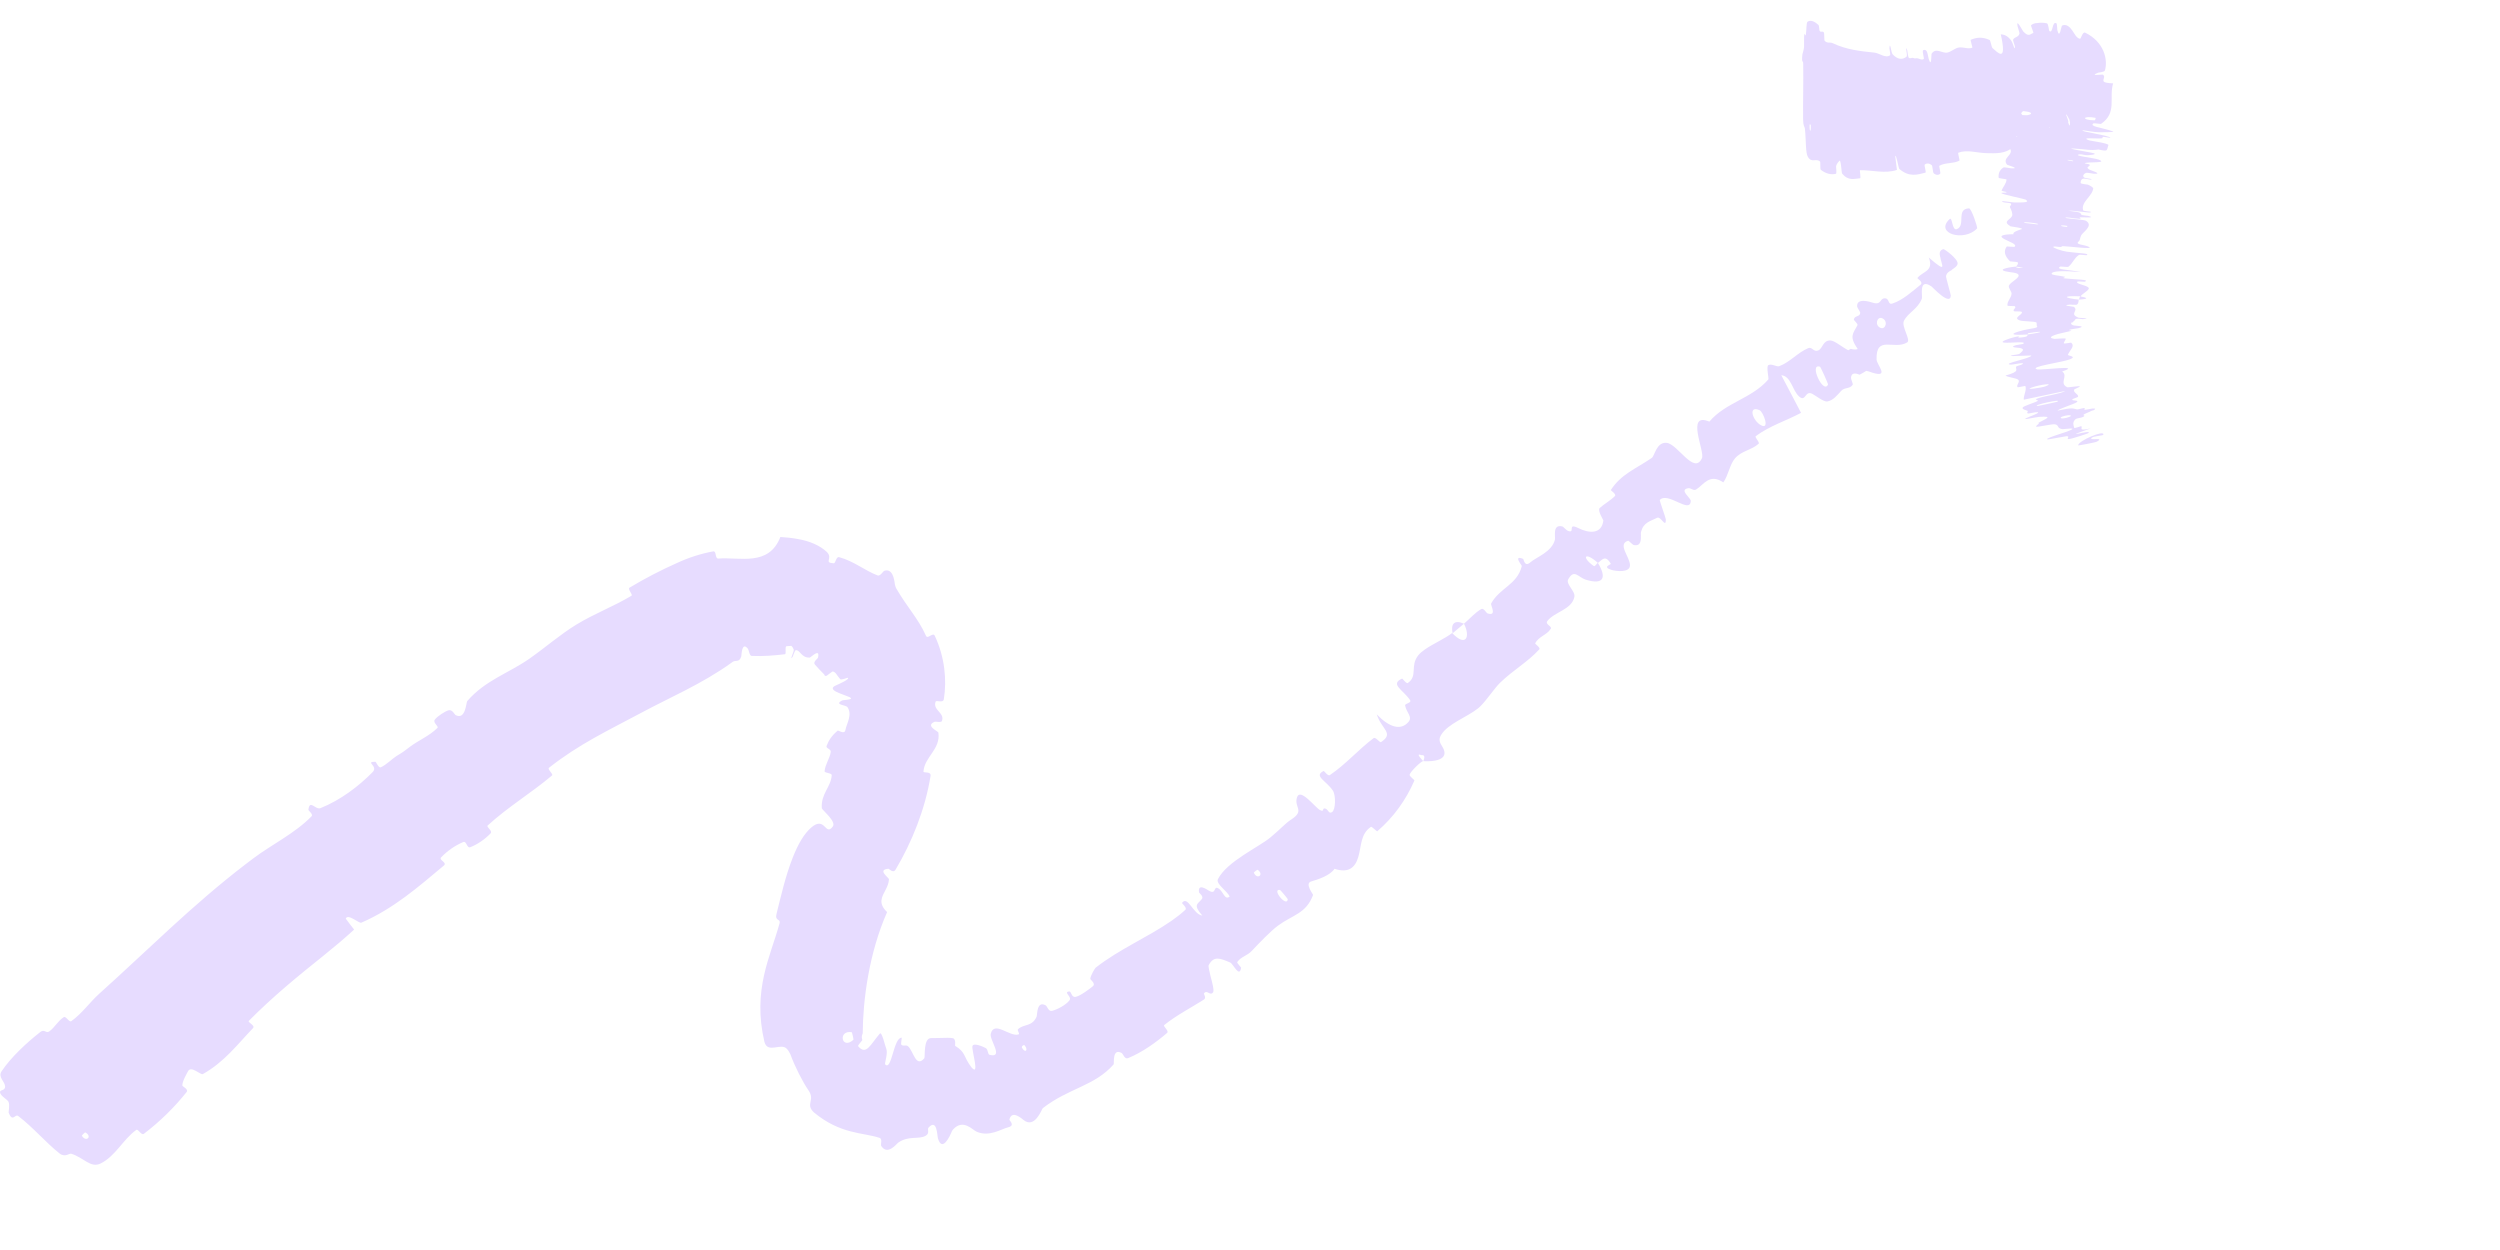
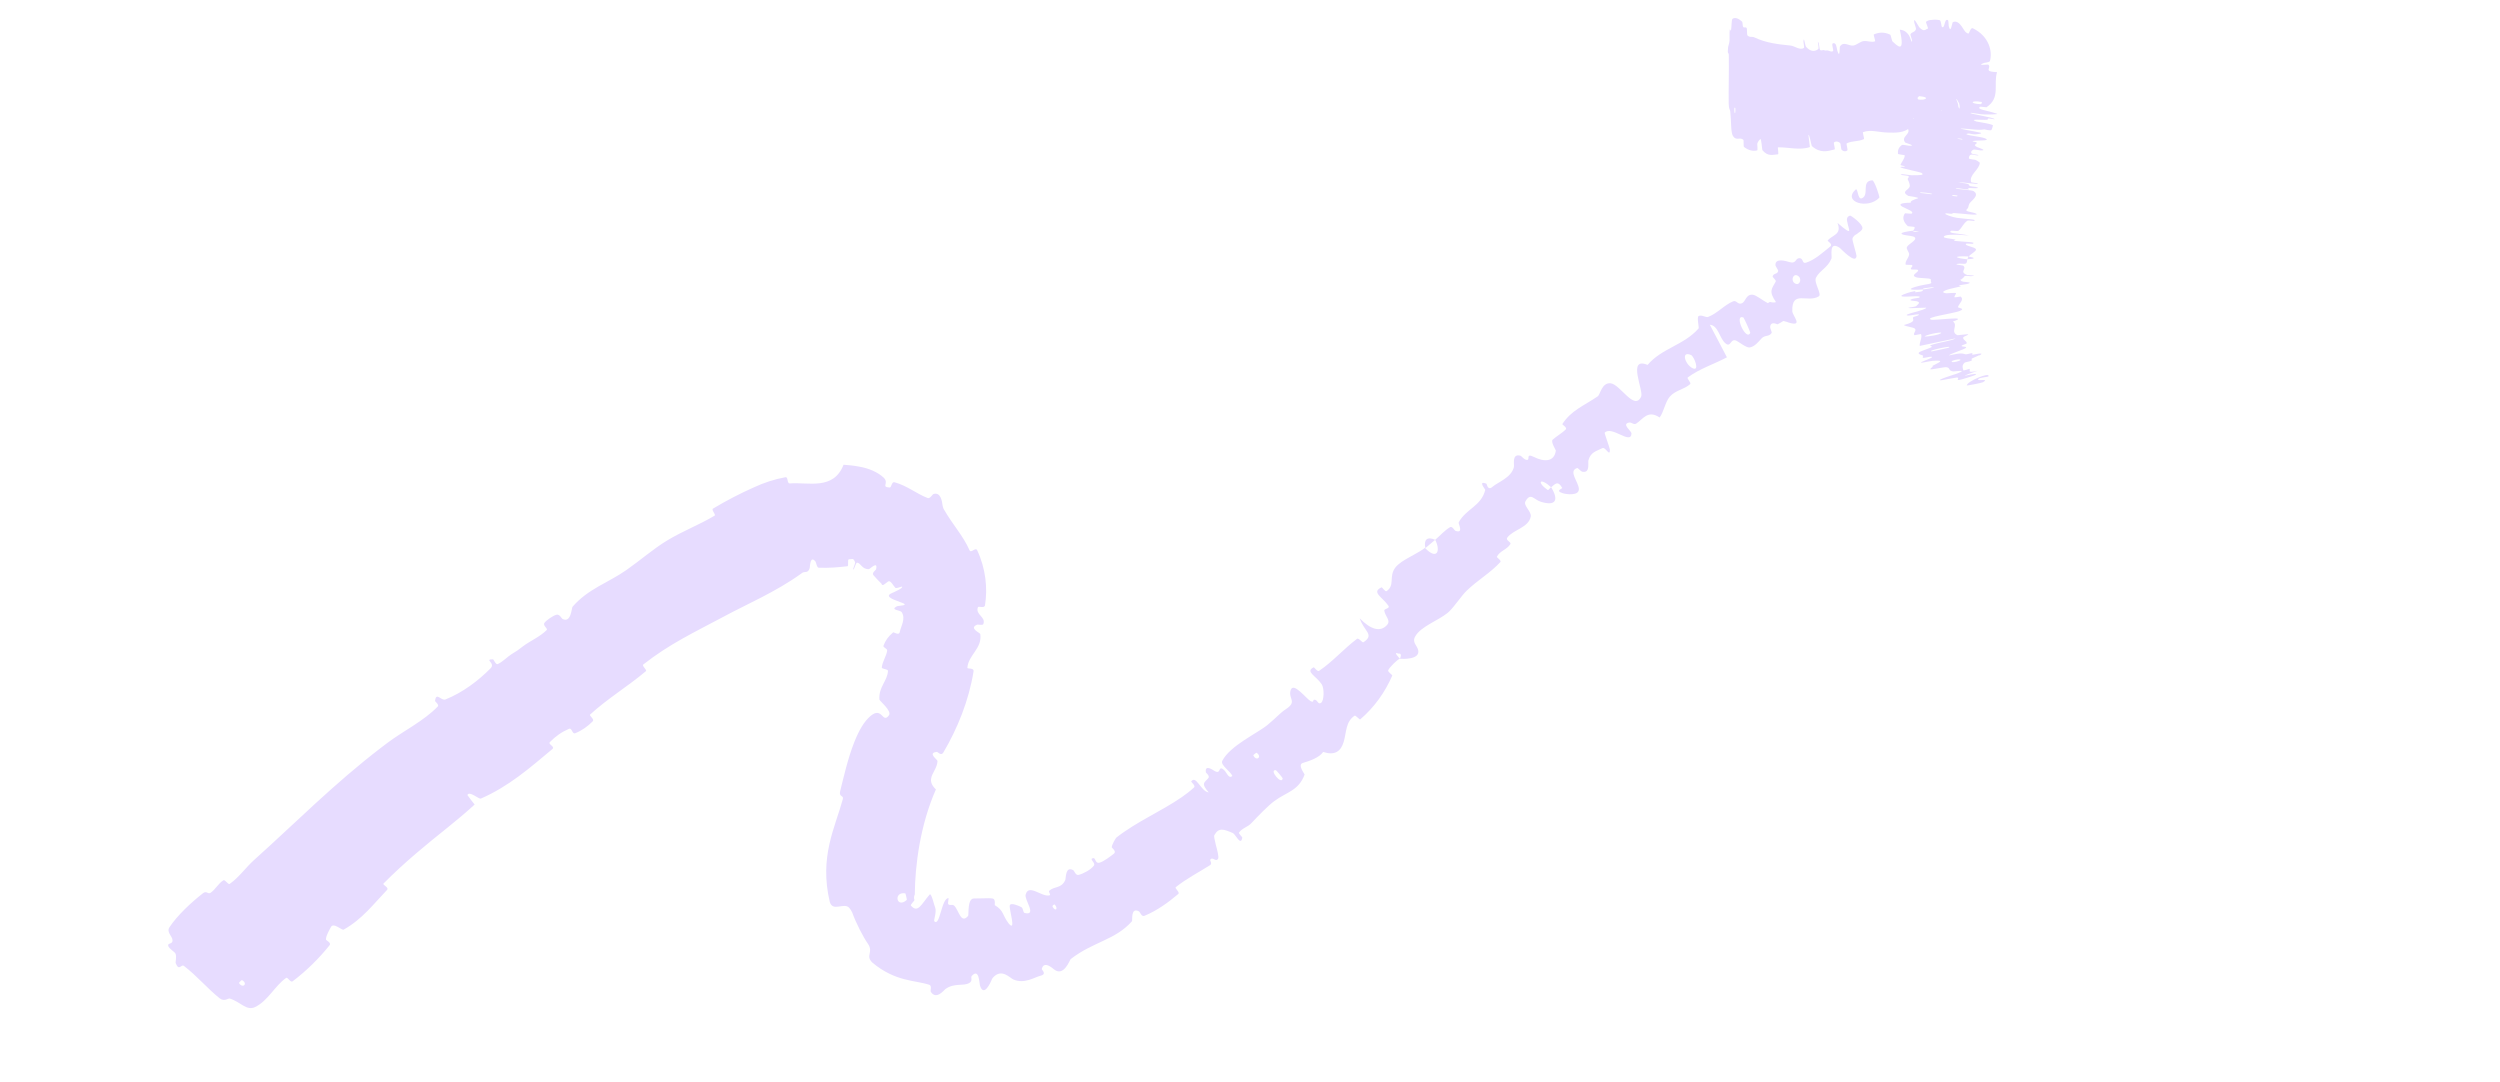
- <svg xmlns="http://www.w3.org/2000/svg" width="240" height="120" viewBox="0 -20 240 120" fill="none">
+ <svg xmlns="http://www.w3.org/2000/svg" width="171" height="74" viewBox="0 -20 240 120" fill="none">
  <g transform="translate(0, 0)">
    <path d="M0.156 82.838C1.047 81.502 2.586 80.076 3.867 79.075C4.27 78.759 4.421 79.23 4.713 79.025C5.276 78.632 5.54 78.015 6.128 77.643C6.325 77.52 6.647 78.172 6.842 78.033C7.904 77.274 8.575 76.255 9.546 75.379C14.116 71.28 18.447 66.887 23.639 62.918C23.869 62.743 24.098 62.57 24.325 62.398C26.02 61.117 28.366 59.969 29.913 58.359C30.091 58.173 29.6 57.813 29.607 57.745C29.724 56.688 30.281 57.77 30.761 57.583C32.7 56.808 34.441 55.474 35.773 54.121C36.355 53.531 34.983 53.127 36.036 53.129C36.108 53.129 36.337 53.747 36.552 53.661C37.043 53.462 37.7 52.801 38.054 52.585C38.712 52.193 38.806 52.112 39.36 51.687C40.157 51.084 41.22 50.653 41.992 49.882C42.151 49.72 41.524 49.391 41.742 49.087C41.96 48.782 42.729 48.264 43.087 48.183C43.435 48.109 43.63 48.594 43.745 48.652C44.705 49.149 44.748 47.426 44.853 47.307C46.571 45.313 48.818 44.633 50.803 43.248C52.312 42.194 53.816 40.882 55.328 39.963C57.141 38.864 58.865 38.243 60.613 37.197C60.8 37.086 60.209 36.551 60.438 36.414C61.948 35.509 63.47 34.724 64.967 34.059C66.081 33.539 67.264 33.152 68.475 32.932C68.796 32.876 68.622 33.636 68.95 33.621C71.026 33.459 73.795 34.413 74.918 31.55C75.452 31.584 76.033 31.64 76.606 31.75C77.742 31.938 78.737 32.389 79.369 32.981C80.015 33.615 79.03 34.007 80.022 34.077C80.245 34.099 80.238 33.406 80.563 33.49C81.944 33.856 83.053 34.793 84.257 35.244C84.504 35.336 84.778 34.835 84.897 34.795C85.674 34.554 85.843 35.56 85.907 36.095C85.953 36.264 85.984 36.393 86.016 36.448C87.107 38.338 88.132 39.339 88.89 41.028C89.053 41.418 89.554 40.651 89.739 41.033C90.688 43.057 90.91 45.255 90.608 47.125C90.537 47.541 89.884 47.171 89.817 47.365C89.518 48.192 90.733 48.417 90.421 49.222C90.356 49.39 89.808 49.255 89.746 49.282C88.76 49.676 90.068 50.193 90.084 50.327C90.316 51.935 88.749 52.653 88.652 54.069C88.64 54.242 89.41 54.012 89.333 54.492C88.816 57.699 87.545 60.836 85.98 63.477C85.74 63.884 85.358 63.392 85.287 63.398C84.169 63.499 85.343 64.253 85.34 64.412C85.32 64.8 85.17 65.129 85.021 65.412C84.669 66.098 84.26 66.703 85.162 67.56C83.416 71.511 82.844 75.993 82.82 79.203C82.759 79.369 82.676 79.53 82.783 79.838C82.799 79.873 82.329 80.356 82.377 80.431C83.157 81.361 83.548 80.286 84.46 79.229C84.656 78.953 85.007 80.566 85.085 80.685C85.257 81.124 84.905 82.087 84.972 82.176C85.61 82.878 85.771 79.586 86.564 79.619C86.59 79.626 86.459 80.229 86.528 80.291C86.745 80.488 86.973 80.251 87.194 80.462C87.697 80.946 87.933 82.548 88.734 81.59C88.834 81.465 88.61 79.604 89.421 79.657C89.64 79.673 90.366 79.629 90.971 79.63C91.179 79.635 91.369 79.639 91.475 79.668C91.802 79.75 91.667 80.374 91.689 80.397C92.747 81.043 92.46 81.417 93.253 82.456C94.109 83.457 93.248 80.777 93.355 80.424C93.46 80.076 94.361 80.473 94.628 80.613C94.886 80.761 94.794 81.204 95.002 81.265C96.416 81.618 94.953 79.787 95.114 79.24C95.431 77.956 96.912 79.538 97.757 79.312C97.977 79.254 97.591 78.926 97.74 78.793C98.33 78.269 99.069 78.585 99.513 77.605C99.59 77.444 99.504 76.014 100.396 76.522C100.524 76.595 100.654 77.131 100.998 77.041C101.512 76.909 102.334 76.479 102.677 76.023C102.931 75.686 102.061 75.257 102.627 75.18C102.877 75.146 102.83 75.794 103.278 75.696C103.726 75.599 104.591 74.942 104.909 74.684C105.23 74.425 104.663 74.038 104.664 73.983C104.679 73.662 105.12 72.945 105.178 72.902C107.47 71.109 110.108 70.021 112.444 68.412C112.923 68.081 113.37 67.733 113.796 67.34C113.996 67.158 113.445 66.716 113.471 66.683C114.03 65.909 114.542 67.794 115.42 67.894C114.514 66.841 114.955 66.825 115.38 66.305C115.581 66.056 115.118 65.735 115.107 65.674C114.967 64.752 115.856 65.391 116.057 65.507C116.791 65.937 116.467 64.997 116.958 65.282C117.449 65.561 117.566 66.468 118.042 66.071C117.862 65.578 116.696 64.855 116.919 64.402C117.779 62.698 120.87 61.312 121.962 60.392C123.055 59.487 123.305 59.099 124.01 58.638C125.274 57.798 124.21 57.514 124.51 56.553C124.812 55.582 126.248 57.513 126.712 57.761C127.177 58.007 126.889 57.546 127.206 57.614C127.524 57.68 127.538 58.178 127.878 57.961C128.226 57.737 128.257 56.34 127.947 55.886C127.29 54.925 126.09 54.502 127.065 54.015C127.122 53.988 127.468 54.538 127.662 54.411C129.184 53.387 130.394 51.97 131.861 50.865C132.064 50.713 132.456 51.325 132.58 51.241C133.873 50.379 132.634 50.042 132.168 48.579C133.372 49.831 134.47 50.159 135.205 49.315C135.649 48.808 135.002 48.404 134.891 47.723C134.858 47.517 135.565 47.498 135.358 47.198C134.686 46.212 133.406 45.69 134.596 45.145C134.65 45.123 135.006 45.673 135.156 45.566C136.131 44.88 135.34 43.948 136.147 42.919C136.302 42.722 136.532 42.527 136.804 42.337C137.595 41.794 138.748 41.285 139.404 40.77C140.745 42.173 141.179 41.126 140.542 39.875C141.09 39.414 141.588 38.818 142.21 38.465C142.423 38.343 142.707 38.852 142.771 38.874C143.767 39.229 143.074 38.084 143.147 37.94C143.987 36.412 145.649 36.149 146.094 34.338C146.11 34.274 145.22 33.257 146.217 33.65C146.285 33.679 146.347 34.485 146.911 33.986C147.474 33.489 148.984 32.992 149.271 31.81C149.342 31.524 149.009 30.303 149.977 30.538C150.107 30.57 150.331 30.894 150.553 30.974C151.267 31.226 150.414 30.15 151.504 30.691C152.591 31.234 153.761 31.279 153.923 29.966C153.93 29.926 153.328 28.995 153.572 28.769C153.76 28.594 154.016 28.416 154.276 28.23C154.554 28.03 154.832 27.829 155.028 27.626C155.21 27.437 154.616 27.084 154.639 27.043C155.639 25.507 156.983 25.044 158.569 23.962C158.856 23.768 159.011 22.411 160.006 22.514C161.081 22.642 162.632 25.628 163.388 23.988C163.689 23.338 161.789 19.507 164.098 20.476C165.694 18.606 168.124 18.298 169.759 16.429C169.831 16.347 169.534 15.168 169.767 15.051C170.107 14.884 170.564 15.251 170.814 15.151C171.875 14.743 172.574 13.847 173.59 13.422C173.968 13.264 174.095 13.829 174.547 13.644C175.003 13.457 174.98 12.646 175.74 12.687C176.148 12.714 176.837 13.324 177.434 13.624C177.485 13.604 177.622 13.518 177.668 13.489C177.923 13.557 178.157 13.579 178.34 13.509C177.492 12.276 177.888 12.034 178.312 11.231C178.392 11.077 177.948 10.757 177.97 10.663C178.052 10.269 178.532 10.449 178.584 10.044C178.597 9.946 178.292 9.537 178.285 9.434C178.211 8.549 179.532 8.98 179.764 9.052C180.643 9.33 180.428 8.653 180.926 8.64C181.429 8.622 181.189 9.291 181.672 9.138C182.673 8.82 183.595 7.955 184.373 7.335C184.682 7.085 184.036 6.736 184.07 6.688C184.588 6.03 185.682 6.056 185.162 4.722C187.041 6.352 186.363 5.426 186.26 4.643L186.251 4.652C186.173 4.322 186.178 4.03 186.56 3.915C186.657 3.89 188.008 4.87 187.928 5.328C187.888 5.552 187.669 5.694 187.44 5.849C187.418 5.869 187.353 5.932 187.328 5.95C187.113 6.057 186.888 6.191 186.821 6.499C186.791 6.64 187.286 8.255 187.276 8.387C187.208 9.405 185.532 7.573 185.416 7.492C184.143 6.641 184.594 8.447 184.498 8.677C184.073 9.718 183.196 9.982 182.779 10.798C182.505 11.329 183.468 12.639 183.091 12.871C181.833 13.641 180.085 12.12 180.151 14.511C180.161 15.021 181.44 16.293 179.757 15.78C179.714 15.766 179.449 15.657 179.161 15.601C179.032 15.681 178.655 15.918 178.513 15.973C178.148 15.813 177.722 15.745 177.694 16.279C177.687 16.394 177.906 16.863 177.863 16.931C177.563 17.381 177.103 17.14 176.748 17.53C176.387 17.922 175.99 18.446 175.421 18.54C175.072 18.6 174.25 17.942 173.991 17.813C173.264 17.428 173.367 18.644 172.715 18.064C172.056 17.484 171.95 16.101 171.003 16.021C171.641 17.206 172.267 18.438 172.9 19.634C171.48 20.391 169.888 20.879 168.564 21.86C168.403 21.982 168.983 22.46 168.822 22.606C168.14 23.218 167.192 23.268 166.555 24.007C166.057 24.586 165.905 25.678 165.437 26.308C164.103 25.406 163.547 26.549 162.826 26.993C162.575 27.148 162.319 26.827 162.072 26.865C161.142 27.027 162.332 27.791 162.314 28.094C162.248 29.384 160.113 27.163 159.34 27.996C159.297 28.04 159.916 29.719 159.918 29.86C159.933 30.775 159.444 29.524 159.081 29.709C158.418 30.05 157.781 30.132 157.534 31.074C157.517 31.138 157.522 31.249 157.527 31.378C157.535 31.818 157.551 32.467 156.844 32.323C156.724 32.298 156.36 31.894 156.3 31.91C155.248 32.232 156.452 33.439 156.479 34.238C156.505 35.037 155.066 34.825 154.704 34.711C153.759 34.421 154.679 34.2 154.635 34.122C154.104 33.2 153.797 33.766 153.402 34.044C152.162 32.923 151.77 33.465 152.999 34.337C153.134 34.431 153.281 34.059 153.402 34.044C154.282 35.489 153.916 36.161 152.26 35.657C151.484 35.421 151.139 34.579 150.553 35.607C150.285 36.073 151.243 36.741 151.142 37.288C150.91 38.537 149.187 38.743 148.542 39.625C148.307 39.945 149.022 40.121 148.877 40.356C148.493 40.979 147.715 41.086 147.377 41.761C147.347 41.822 147.924 42.179 147.771 42.342C146.627 43.582 145.285 44.31 144.022 45.53C143.477 46.056 142.755 47.166 142.123 47.796C142.055 47.864 141.988 47.925 141.923 47.979C140.868 48.839 138.985 49.469 138.343 50.56C137.924 51.266 138.54 51.565 138.656 52.119C138.888 53.184 136.927 53.094 136.633 53.069C136.624 53.068 136.962 52.423 136.459 52.496C135.776 52.213 136.636 53.062 136.633 53.069C136.445 53.05 135.412 54.06 135.324 54.364C135.277 54.529 135.814 54.86 135.78 54.938C134.972 56.79 133.798 58.449 132.208 59.809C132.175 59.828 131.687 59.325 131.615 59.375C130.593 60.06 130.712 61.197 130.394 62.28C130.076 63.361 129.384 63.827 128.115 63.403C127.694 64.046 126.548 64.425 125.877 64.619C125.214 64.806 126.078 65.858 126.056 65.916C125.387 67.716 124.104 67.817 122.681 68.866C122.007 69.362 120.837 70.571 120.206 71.25C119.722 71.782 119.164 71.808 118.773 72.36C118.718 72.435 119.155 72.864 119.147 72.899C118.99 73.925 118.386 72.526 118.106 72.405C117.081 71.969 116.526 71.745 116.033 72.659C115.984 72.749 116.088 73.178 116.2 73.671C116.374 74.323 116.58 75.083 116.455 75.262C116.169 75.664 115.863 74.942 115.574 75.382C115.549 75.419 115.834 75.794 115.577 75.957C114.384 76.719 112.964 77.444 111.772 78.399C111.608 78.528 112.272 78.965 112.041 79.162C110.962 80.084 109.671 81.016 108.294 81.581C107.952 81.719 107.827 81.163 107.673 81.083C106.742 80.595 106.986 82.098 106.906 82.186C105.046 84.281 102.63 84.436 100.114 86.379C100.001 86.481 99.343 88.417 98.239 87.503C98.159 87.446 97.125 86.481 96.901 87.492C96.882 87.556 97.501 88.043 96.79 88.219C96.102 88.386 95.002 89.168 93.773 88.651C93.367 88.49 92.466 87.357 91.492 88.433C91.483 88.443 91.449 88.494 91.393 88.572C91.2 89.066 90.456 90.658 90.044 89.293C89.964 89.033 89.97 87.347 89.141 88.246C88.978 88.419 89.3 88.785 88.86 89.035C88.173 89.419 87.222 88.987 86.213 89.704C86.049 89.833 85.204 90.945 84.598 90.013C84.507 89.867 84.756 89.326 84.418 89.228C82.843 88.71 80.677 88.903 78.131 86.787C77.279 85.983 78.289 85.644 77.616 84.675C77.088 83.919 76.296 82.38 75.883 81.226C75.787 81.02 75.675 80.833 75.544 80.693C74.979 80.062 73.718 81.187 73.387 80.031C72.207 75.012 73.976 71.804 74.834 68.648C74.974 68.184 74.368 68.444 74.543 67.746C74.923 66.235 75.392 64.12 76.104 62.327C76.631 60.998 77.191 60.039 77.885 59.437C79.234 58.282 79.216 60.346 79.954 59.339C80.305 58.86 78.904 57.734 78.894 57.595C78.793 56.193 79.765 55.576 79.846 54.425C79.862 54.19 79.142 54.227 79.161 54.031C79.219 53.367 79.678 52.779 79.753 52.173C79.784 51.903 79.263 51.843 79.351 51.613C79.556 51.062 79.858 50.611 80.421 50.139C80.473 50.093 81.067 50.53 81.151 50.109C81.283 49.439 81.844 48.621 81.359 47.888C81.212 47.669 80.022 47.669 80.839 47.246C81.007 47.163 82.449 47.198 81.185 46.779C80.975 46.66 79.253 46.221 80.255 45.796C80.521 45.676 81.618 45.201 81.387 45.064C81.352 45.051 80.759 45.307 80.663 45.201C80.338 44.838 80.246 44.526 79.951 44.46C79.877 44.451 79.379 44.894 79.301 44.891C79.186 44.895 79.167 44.859 79.128 44.749C78.785 44.416 78.479 44.081 78.225 43.788C78.019 43.548 78.506 43.218 78.522 43.157C78.766 42.141 77.857 43.119 77.729 43.128C76.925 43.158 76.843 42.422 76.407 42.413C76.297 42.414 76.127 43.022 76.088 43.066C75.743 43.517 76.259 42.51 76.198 42.355C76.071 42.025 75.917 41.969 75.928 42.005C75.789 42.007 75.649 42.018 75.514 42.035C75.309 42.061 75.522 42.791 75.348 42.807C74.326 42.926 73.293 43.017 72.161 42.969C71.946 42.96 71.886 42.391 71.804 42.284C71.203 41.542 71.196 42.861 71.165 43.003C70.964 43.671 70.602 43.3 70.277 43.58C70.266 43.589 70.254 43.599 70.243 43.609C67.406 45.659 64.148 47.03 61.637 48.389C58.347 50.147 55.606 51.42 52.702 53.707C52.519 53.851 53.148 54.313 52.996 54.444C51.005 56.127 48.77 57.459 46.816 59.247C46.655 59.393 47.335 59.758 47.09 60.011C46.574 60.548 45.869 61.051 45.152 61.329C44.805 61.464 44.807 60.692 44.464 60.839C43.654 61.188 42.965 61.67 42.349 62.306C42.09 62.576 42.977 62.791 42.605 63.098C40.147 65.152 37.792 67.228 34.684 68.579C34.471 68.672 33.387 67.665 33.194 68.189C33.426 68.526 33.732 68.894 33.997 69.239C33.016 70.133 32.07 70.93 31.025 71.77C28.645 73.673 26.193 75.668 23.884 78.007C23.751 78.143 24.54 78.441 24.284 78.706C22.805 80.246 21.544 81.952 19.47 83.113C19.265 83.228 18.32 82.235 18.035 82.865C17.987 82.975 17.457 83.846 17.51 84.234C17.52 84.29 18.119 84.576 17.919 84.83C16.75 86.299 15.348 87.679 13.813 88.844C13.563 89.032 13.266 88.34 13.084 88.47C11.801 89.39 11.089 90.993 9.653 91.698C8.692 92.167 8.042 91.127 6.832 90.756C6.661 90.703 6.24 91.146 5.712 90.727C4.386 89.675 3.187 88.233 1.751 87.138C1.442 86.901 1.214 87.797 0.83 86.812C0.805 86.744 0.962 86.092 0.817 85.774C0.718 85.553 0.084 85.24 0.007 84.9C-0.07 84.561 0.511 84.767 0.489 84.289C0.463 83.81 -0.221 83.41 0.156 82.838ZM122.877 65.431C122.028 65.312 123.548 67.163 123.627 66.326C123.629 66.283 122.92 65.436 122.877 65.431ZM168.923 19.38C167.769 18.87 168.245 20.423 169.088 20.84C169.931 21.258 169.266 19.54 168.923 19.38ZM174.721 15.206C173.62 14.824 175.046 17.906 175.491 16.916C175.517 16.86 174.784 15.229 174.721 15.206ZM8.183 88.708C8.155 88.692 7.842 89.003 7.859 89.032C8.277 89.708 8.902 89.086 8.183 88.708ZM180.685 10.548C180.199 10.344 179.924 11.221 180.529 11.477C181.018 11.682 181.293 10.799 180.685 10.548ZM98.337 80.326C98.313 80.299 98.017 80.422 98.117 80.597C98.443 81.16 98.753 80.782 98.337 80.326ZM189.803 1.926C188.568 3.254 185.674 2.412 187.169 1.029C187.441 0.779 187.38 2.201 187.867 1.994C188.749 1.623 187.739 0.073 189.025 8.79169e-05C189.253 -0.006 189.875 1.856 189.804 1.931C189.804 1.929 189.804 1.927 189.803 1.926ZM120.73 63.494C120.702 63.478 120.354 63.744 120.366 63.775C120.688 64.504 121.395 63.962 120.73 63.494ZM81.923 79.82C81.95 79.796 81.906 79.639 81.877 79.478C81.833 79.284 81.789 79.094 81.758 79.088C81.114 78.991 80.838 79.386 80.911 79.76C80.987 80.148 81.429 80.285 81.923 79.82ZM139.452 40.795C139.257 39.917 139.598 39.456 140.54 39.876C140.168 40.17 139.824 40.496 139.452 40.795Z" fill="#E7DCFF" />
  </g>
  <g transform="translate(173, -18)">
    <path d="M0.526 0.085C0.833 -0.126 1.241 0.088 1.563 0.384C1.664 0.476 1.628 0.901 1.699 0.983C1.839 1.144 1.956 0.931 2.096 1.122C2.143 1.187 2.115 1.861 2.164 1.914C2.434 2.2 2.67 2.017 2.938 2.145C4.267 2.776 5.587 2.912 6.957 3.053C7.407 3.099 8.029 3.631 8.45 3.301C8.499 3.262 8.382 2.683 8.385 2.633C8.435 1.874 8.555 3.06 8.683 3.201C9.186 3.757 9.664 3.736 10.024 3.445C10.178 3.319 9.812 2.193 10.092 2.812C10.111 2.854 10.173 3.478 10.231 3.536C10.363 3.666 10.544 3.521 10.634 3.555C10.81 3.624 10.835 3.613 10.986 3.593C11.193 3.571 11.493 3.832 11.687 3.65C11.728 3.609 11.545 2.991 11.598 2.869C11.652 2.748 11.857 2.763 11.952 2.899C12.047 3.034 12.118 3.534 12.152 3.645C12.441 4.583 12.405 3.211 12.426 3.173C12.842 2.506 13.456 3.161 13.96 3.045C14.338 2.956 14.686 2.613 15.053 2.56C15.49 2.498 15.94 2.743 16.34 2.577C16.382 2.56 16.14 1.843 16.191 1.821C16.735 1.588 17.306 1.516 18.01 1.843C18.081 1.877 18.191 2.534 18.273 2.606C18.767 3.031 19.712 4.113 19.074 1.291C19.339 1.328 19.651 1.352 20.036 1.84C20.285 2.153 20.373 2.883 20.445 2.536C20.462 2.459 20.221 1.873 20.259 1.802C20.421 1.507 20.744 1.618 20.87 1.232C20.895 1.152 20.703 0.619 20.684 0.518C20.532 -0.303 21.151 0.93 21.224 1.01C21.768 1.606 21.905 1.251 22.194 1.168C22.261 1.149 21.93 0.459 21.985 0.415C22.16 0.284 22.357 0.21 22.579 0.214C22.865 0.166 23.173 0.169 23.493 0.235C23.673 0.274 23.665 0.939 23.753 0.992C24.097 1.228 23.994 0.003 24.408 0.231C24.493 0.28 24.484 0.837 24.502 0.896C24.735 1.839 24.874 0.487 24.957 0.459C25.352 0.266 25.698 0.573 25.935 0.921C26.183 1.273 26.333 1.652 26.68 1.725C26.772 1.746 26.918 1.023 27.175 1.136C28.983 2.008 29.376 3.713 29.075 4.758C29.03 4.929 28.491 4.948 28.43 4.975C27.477 5.348 28.819 5.123 28.881 5.169C29.168 5.367 28.806 5.662 28.968 5.837C29.054 5.92 29.291 5.978 29.86 6.002C29.439 7.417 30.269 8.831 28.69 9.898C28.672 9.912 28.009 9.811 27.975 9.837C27.56 10.153 28.603 10.198 29.836 10.607C30.145 10.713 28.595 10.698 28.482 10.697C28.062 10.699 27.082 10.506 26.999 10.514C26.352 10.584 29.623 11.007 29.592 11.235C29.585 11.241 28.989 11.126 28.926 11.136C28.73 11.168 28.961 11.256 28.746 11.282C28.249 11.339 26.658 11.144 27.552 11.474C27.668 11.516 29.522 11.763 29.405 11.942C29.357 12.012 29.335 12.361 29.2 12.435C29.065 12.509 28.48 12.349 28.454 12.352C27.626 12.475 27.315 12.327 26.13 12.262C24.95 12.197 27.723 12.616 28.023 12.719C28.322 12.823 27.643 12.895 27.41 12.903C27.177 12.911 26.809 12.792 26.674 12.811C25.796 12.937 28.028 13.155 28.453 13.316C29.457 13.7 27.381 13.509 27.148 13.666C27.085 13.708 27.559 13.744 27.595 13.797C27.732 14.008 27.075 14.003 27.628 14.304C27.718 14.353 28.925 14.722 28.002 14.68C27.869 14.673 27.364 14.547 27.238 14.603C27.047 14.686 26.902 14.873 27.053 15.024C27.165 15.135 28.025 15.166 27.745 15.239C27.62 15.271 27.142 15.097 26.948 15.165C26.754 15.228 26.738 15.471 26.741 15.566C26.744 15.661 27.392 15.711 27.433 15.725C27.673 15.808 27.954 16.034 27.951 16.047C27.911 16.83 26.727 17.387 26.985 18.201C27.005 18.263 27.687 18.312 27.697 18.323C27.955 18.559 26.174 18.167 25.553 18.232C26.93 18.388 26.671 18.44 26.803 18.603C26.868 18.682 27.406 18.711 27.459 18.724C28.255 18.928 27.202 18.869 26.985 18.862C26.19 18.836 27.111 19.021 26.58 19.003C26.052 18.986 25.292 18.785 25.285 18.925C25.773 19.023 27.072 19.076 27.269 19.204C28.01 19.69 26.92 20.297 26.782 20.616C26.645 20.917 26.727 21.029 26.53 21.197C26.176 21.504 27.145 21.475 27.565 21.715C27.986 21.957 25.637 21.65 25.127 21.635C24.618 21.62 25.137 21.698 24.855 21.711C24.573 21.724 24.235 21.613 24.123 21.692C24.011 21.771 24.892 22.089 25.42 22.163C26.538 22.321 27.726 22.311 27.293 22.506C27.267 22.517 26.651 22.424 26.584 22.47C26.075 22.817 26.014 23.246 25.565 23.61C25.503 23.661 24.815 23.566 24.771 23.596C24.307 23.902 25.48 23.858 26.763 24.12C25.043 23.973 23.982 24.009 23.957 24.272C23.941 24.428 24.695 24.442 25.22 24.57C25.379 24.608 24.856 24.687 25.209 24.725C26.363 24.852 27.663 24.82 27.134 25.049C27.109 25.059 26.477 24.991 26.437 25.028C26.173 25.27 27.382 25.363 27.516 25.642C27.621 25.854 26.867 26.201 26.738 26.446C24.799 26.367 25.235 26.629 26.569 26.762C26.509 26.916 26.579 27.088 26.39 27.237C26.326 27.288 25.765 27.238 25.704 27.242C24.749 27.319 26.049 27.426 26.099 27.461C26.584 27.855 25.592 28.127 26.55 28.503C26.585 28.517 27.932 28.558 26.946 28.638C26.878 28.643 26.267 28.515 26.217 28.683C26.192 28.769 25.988 28.893 25.88 29.028L25.873 28.9C25.787 29.039 25.787 29.172 26.104 29.247C26.26 29.286 27.363 29.287 26.529 29.506C26.416 29.536 26.03 29.569 25.82 29.618C25.149 29.778 26.505 29.64 25.368 29.873C24.232 30.105 23.397 30.405 24.221 30.534C24.245 30.538 25.323 30.444 25.316 30.52C25.305 30.64 25.107 30.842 25.132 30.963C25.145 31.021 25.802 30.884 25.816 30.892C26.246 31.227 25.7 31.596 25.516 32.063C25.481 32.149 26.419 32.212 25.735 32.487C24.985 32.791 21.713 33.2 22.558 33.459C22.897 33.568 27.036 32.978 24.965 33.661C25.595 34.09 24.614 34.81 25.478 35.184C25.517 35.201 26.672 35.029 26.668 35.087C26.661 35.175 26.139 35.338 26.117 35.405C26.012 35.689 26.517 35.815 26.5 36.07C26.495 36.166 25.938 36.258 25.932 36.373C25.926 36.489 26.666 36.398 26.35 36.624C26.108 36.795 24.654 37.239 24.515 37.425C25.975 37.102 25.968 37.21 26.393 37.303C26.476 37.321 26.975 37.17 27.041 37.172C27.317 37.18 26.91 37.337 27.209 37.336C27.281 37.336 27.78 37.226 27.867 37.22C28.286 37.188 28.143 37.306 27.899 37.429L27.891 37.393C27.696 37.495 27.435 37.604 27.352 37.639C26.644 37.939 27.301 37.828 27.034 37.989C26.768 38.153 26.372 38.116 26.224 38.266C25.918 38.579 26.075 38.839 26.117 39.064C26.136 39.154 26.773 38.903 26.791 38.911C27.008 39.037 26.37 39.431 27.698 39.128C24.381 40.288 28.055 39.133 27.462 39.588C27.414 39.625 25.841 40.157 25.584 40.152C25.326 40.146 25.784 39.871 25.387 39.874C25.294 39.876 23.759 40.176 23.662 40.18C22.905 40.221 25.276 39.489 25.405 39.443C26.787 38.932 25.126 39.221 25 39.2C24.424 39.118 24.708 38.829 24.291 38.735C24.021 38.671 22.444 39.064 22.466 38.947C22.48 38.866 22.585 38.775 22.724 38.68C22.724 38.66 22.7 38.603 22.701 38.583C23.25 38.264 24.302 37.908 22.73 38.022C22.307 38.052 20.587 38.504 21.901 37.976C21.983 37.943 23.193 37.498 22.383 37.58C22.28 37.59 21.776 37.704 21.73 37.698C21.431 37.654 21.817 37.492 21.599 37.419C21.38 37.345 21.061 37.268 21.202 37.095C21.286 36.991 22.204 36.676 22.426 36.586C23.066 36.329 21.95 36.451 22.74 36.205C23.533 35.959 24.79 35.821 25.273 35.529C23.958 35.81 22.607 36.091 21.283 36.37C21.241 35.957 21.581 35.466 21.438 35.067C21.419 35.017 20.721 35.215 20.683 35.166C20.522 34.954 20.987 34.649 20.738 34.445C20.542 34.288 19.75 34.221 19.523 34.053C21.013 33.65 20.446 33.451 20.547 33.21C20.581 33.127 20.987 33.061 21.11 32.985C21.564 32.7 20.24 33.024 20.02 33.004C19.078 32.915 22.111 32.387 21.992 32.127C21.986 32.114 20.338 32.194 20.233 32.183C19.549 32.126 20.793 32.068 20.897 31.95C21.088 31.736 21.456 31.553 20.95 31.413C20.8 31.373 19.766 31.369 20.532 31.136C20.632 31.106 21.171 31.039 21.2 31.022C21.692 30.718 20.004 30.95 19.414 30.892C18.823 30.832 19.963 30.474 20.294 30.389C21.149 30.168 20.676 30.424 20.762 30.418C21.787 30.353 21.593 30.23 21.664 30.107C23.32 29.878 23.201 29.74 21.732 29.982C21.572 30.009 21.737 30.075 21.664 30.107C20.026 30.22 19.794 30.061 21.292 29.689C21.968 29.52 22.772 29.5 22.534 29.293C22.541 29.232 22.502 29.048 22.517 28.989C22.509 28.979 22.499 28.97 22.488 28.959C22.351 28.836 21.2 28.869 20.887 28.756C20.175 28.498 21.254 28.198 21.09 27.948C21.03 27.856 20.399 27.931 20.336 27.868C20.169 27.702 20.645 27.562 20.407 27.387C20.385 27.371 19.725 27.392 19.718 27.339C19.652 26.933 20.084 26.618 20.111 26.196C20.124 25.994 19.775 25.621 19.857 25.42C19.995 25.069 20.976 24.665 20.759 24.355C20.622 24.15 19.961 24.158 19.517 24.045C18.657 23.823 20.233 23.618 20.477 23.596C20.485 23.595 20.629 23.777 20.973 23.706C21.68 23.697 20.48 23.598 20.477 23.596C20.634 23.579 20.805 23.248 20.684 23.174C20.618 23.132 19.993 23.111 19.97 23.09C19.444 22.584 19.321 22.111 19.651 21.658C19.665 21.651 20.36 21.721 20.382 21.703C20.715 21.456 19.878 21.212 19.392 20.943C18.907 20.674 19.095 20.5 20.301 20.484C20.167 20.299 20.719 20.114 21.053 20.009C21.388 19.902 20.037 19.742 20.011 19.727C19.196 19.245 19.993 19.121 20.16 18.728C20.242 18.541 20.09 18.155 19.968 17.926C19.87 17.747 20.198 17.69 20.015 17.516C19.991 17.492 19.387 17.436 19.365 17.426C18.668 17.167 20.126 17.438 20.393 17.438C21.362 17.439 21.879 17.434 21.459 17.161C21.363 17.1 19.27 16.671 19.159 16.563C19.018 16.425 19.769 16.573 19.602 16.428C19.589 16.415 19.122 16.352 19.152 16.281C19.292 15.935 19.617 15.609 19.625 15.234C19.628 15.184 18.879 15.136 18.871 15.061C18.834 14.716 18.919 14.349 19.315 14.087C19.415 14.023 19.924 14.154 20.081 14.162C21.025 14.21 19.701 13.84 19.679 13.812C19.124 13.124 20.418 12.889 19.932 12.218C19.903 12.182 18.497 11.705 19.755 11.805C19.838 11.811 21.124 11.917 20.272 11.683C20.218 11.668 19.555 11.624 19.64 11.524C19.724 11.427 19.318 11.173 20.06 11.141C20.294 11.13 21.578 11.224 20.591 10.92C20.522 10.897 18.273 10.325 19.859 10.498C20.121 10.527 21.787 10.798 20.956 10.503C20.796 10.447 20.415 10.446 20.195 10.329C19.855 10.15 20.327 10.056 19.603 9.805C19.475 9.759 18.355 9.496 19.228 9.533C19.364 9.539 19.919 9.64 19.988 9.604C20.316 9.436 19.969 9.172 20.379 9.021C20.523 8.965 21.424 9.102 21.675 9.051C21.926 9.001 22.175 8.869 21.768 8.751C21.36 8.637 19.907 8.586 19.801 8.473C19.335 8 20.197 7.696 20.311 7.347C20.328 7.299 19.811 7.355 19.798 7.29C19.775 7.177 19.648 7.047 19.629 6.92C19.634 7.02 19.807 7.159 20.405 7.111C21.298 6.995 21.878 6.607 22.241 6.559C22.4 6.497 20.881 7.237 20.854 7.304C20.509 7.827 21.306 7.739 21.51 8.293C21.563 8.418 20.979 8.797 21.042 8.91C21.274 9.316 21.905 9.423 22.327 9.714C22.521 9.848 22.248 10.295 22.484 10.361C23.04 10.513 23.612 10.436 24.1 10.015C24.136 9.975 24.02 9.3 24.292 9.317C24.753 9.339 25.081 8.832 25.388 9.285C25.474 9.422 25.736 10.59 25.716 9.748C25.709 9.572 25.317 8.194 25.754 9.359C25.801 9.483 26.108 10.164 26.274 10.341C26.248 10.482 26.166 10.474 25.986 10.131C25.852 9.878 25.36 8.808 25.342 9.011C25.34 9.042 25.602 9.63 25.555 9.713C25.384 9.997 25.114 10.02 24.931 10.295C24.883 10.37 25.2 10.963 25.12 11.055C24.901 11.308 24.505 11.264 24.172 11.156C24.05 11.114 23.944 10.57 23.918 10.516C23.498 9.63 23.844 10.899 23.829 10.984C23.735 11.498 23.361 10.97 23.195 11.195C23.148 11.256 23.381 11.839 23.386 11.896C23.426 12.456 23.178 11.354 23.061 11.261C22.733 10.997 22.504 11.122 22.304 11.267C22.231 11.322 22.537 11.987 22.468 12.028C22.063 12.284 21.582 12.354 21.042 12.094C20.94 12.043 20.836 11.491 20.784 11.373C20.422 10.548 20.589 11.768 20.581 11.891C20.546 12.452 20.344 11.995 20.212 12.128C19.564 12.786 18.519 12.721 17.741 12.703C16.725 12.685 15.871 12.334 14.993 12.662C14.937 12.682 15.15 13.398 15.103 13.424C14.49 13.737 13.792 13.58 13.176 13.913C13.125 13.939 13.332 14.618 13.254 14.683C13.095 14.822 12.86 14.826 12.639 14.636C12.532 14.545 12.545 13.928 12.439 13.848C12.196 13.661 11.969 13.649 11.777 13.796C11.695 13.86 11.951 14.549 11.835 14.577C11.049 14.781 10.264 15.026 9.329 14.21C9.264 14.154 9.021 12.708 8.942 13.002C8.987 13.406 9.051 13.881 9.104 14.312C7.965 14.699 6.743 14.321 5.562 14.341C5.512 14.342 5.664 15.109 5.566 15.115C5.005 15.15 4.465 15.404 3.844 14.667C3.782 14.595 3.732 13.229 3.579 13.445C3.552 13.485 3.314 13.68 3.263 13.979C3.257 14.024 3.335 14.659 3.255 14.682C2.785 14.802 2.278 14.676 1.795 14.3C1.717 14.238 1.779 13.557 1.724 13.507C1.336 13.157 0.93 13.681 0.56 13.067C0.315 12.654 0.396 11.479 0.267 10.324C0.249 10.161 0.105 10.136 0.097 9.463C0.076 7.772 0.138 5.921 0.108 4.118C0.101 3.73 -0.069 4.148 0.032 3.21C0.039 3.147 0.16 2.836 0.189 2.517C0.208 2.297 0.169 1.614 0.209 1.332C0.249 1.05 0.298 1.623 0.364 1.292C0.43 0.956 0.394 0.179 0.526 0.085ZM22.549 19.541C23.212 19.488 20.836 19.206 21.39 19.405C21.42 19.415 22.517 19.544 22.549 19.541ZM23.348 35.095C24.347 34.718 22.805 34.923 22.031 35.205C21.258 35.488 23.045 35.211 23.348 35.095ZM24.462 36.579C25.233 36.214 21.915 36.926 22.629 36.974C22.669 36.977 24.417 36.601 24.462 36.579ZM0.832 9.989C0.83 9.958 0.727 9.928 0.725 9.96C0.68 10.72 0.888 10.779 0.832 9.989ZM25.648 38.025C25.771 37.976 25.814 37.938 25.799 37.914C25.799 37.91 25.795 37.9 25.795 37.896C25.76 37.836 25.368 37.851 24.981 37.99C24.831 38.044 24.798 38.085 24.842 38.107C24.842 38.116 24.852 38.141 24.852 38.15C24.938 38.195 25.297 38.164 25.648 38.025ZM25.995 13.48C26.03 13.483 26.074 13.418 25.875 13.387C25.234 13.285 25.398 13.413 25.995 13.48ZM26.503 40.759C26.492 40.319 29.081 39.218 28.918 39.734C28.889 39.828 28.015 39.849 27.807 40.026C27.429 40.35 29.139 39.914 28.305 40.395C28.152 40.483 26.498 40.786 26.5 40.76C26.501 40.759 26.502 40.759 26.503 40.759ZM25.414 19.784C25.446 19.785 25.486 19.692 25.455 19.686C24.706 19.549 24.624 19.738 25.414 19.784ZM28.069 9.554C28.136 9.556 28.222 9.323 28.161 9.309C26.935 9.078 26.761 9.524 28.069 9.554ZM26.686 26.448C27.446 26.582 27.532 26.712 26.57 26.761C26.624 26.662 26.636 26.552 26.686 26.448Z" fill="#E7DCFF" />
  </g>
</svg>
